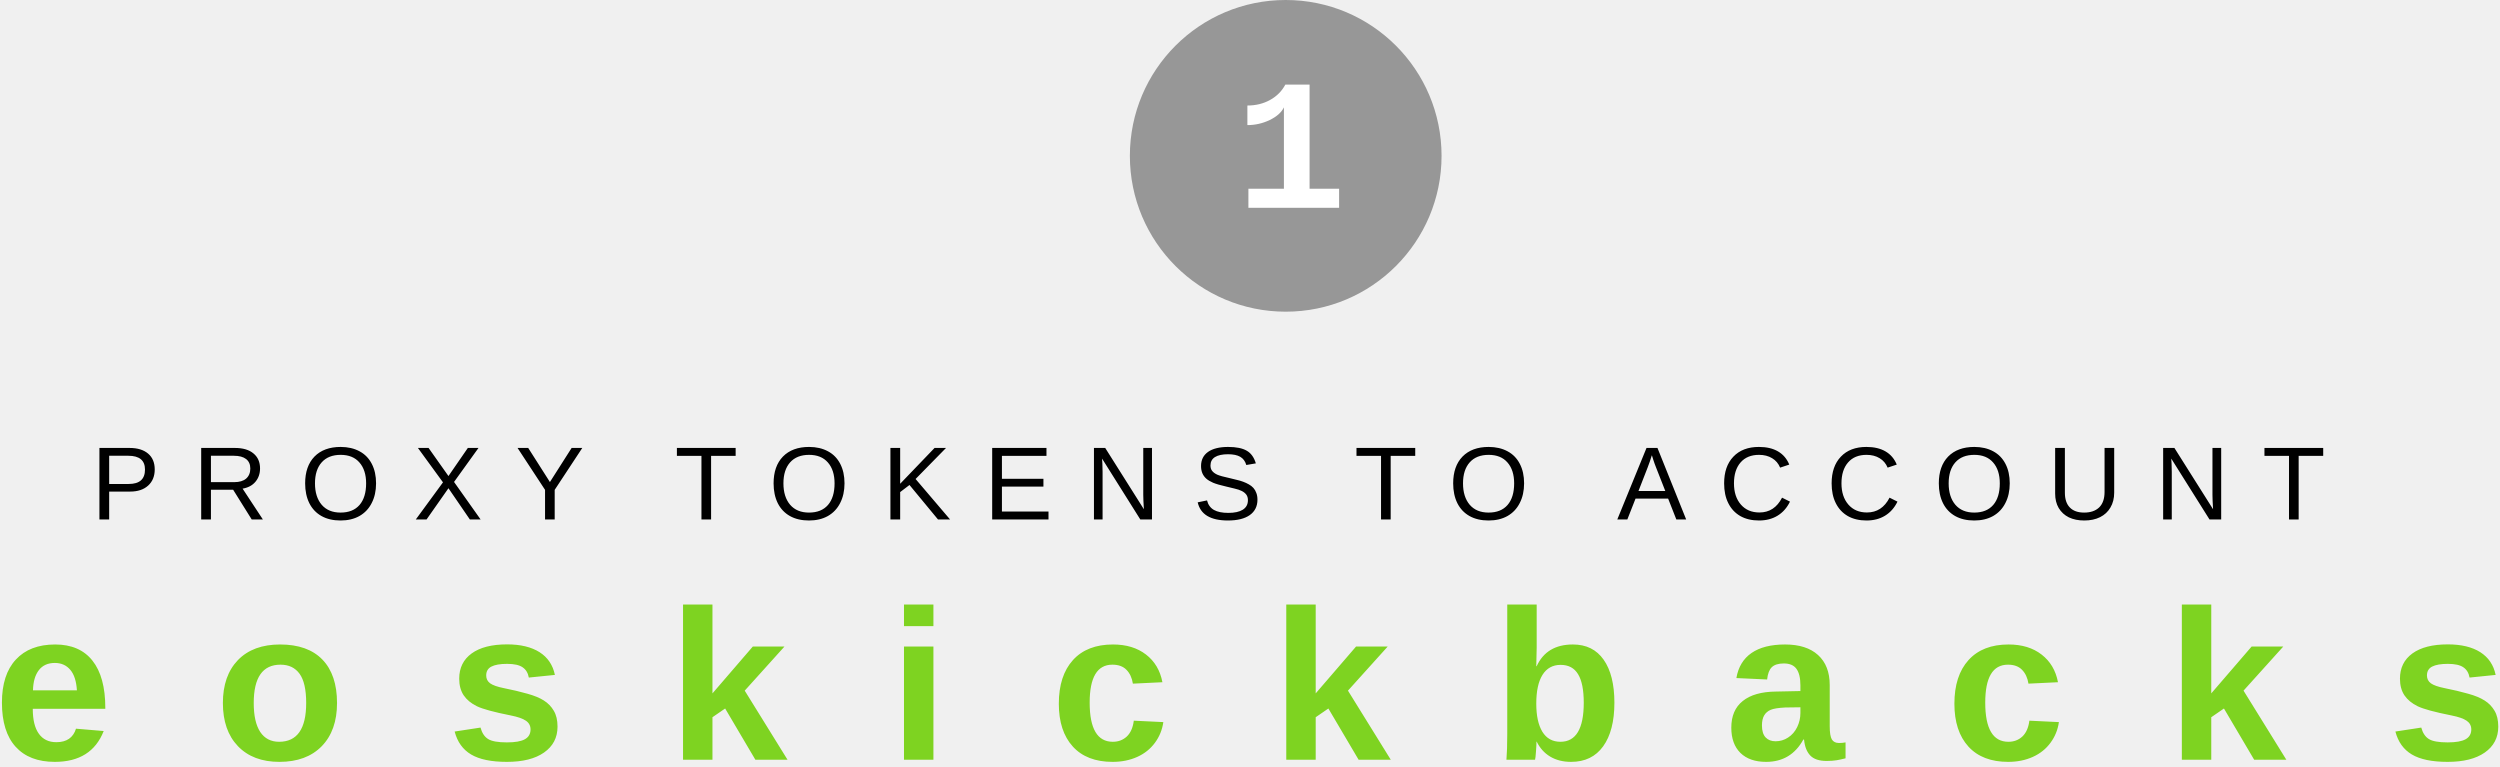
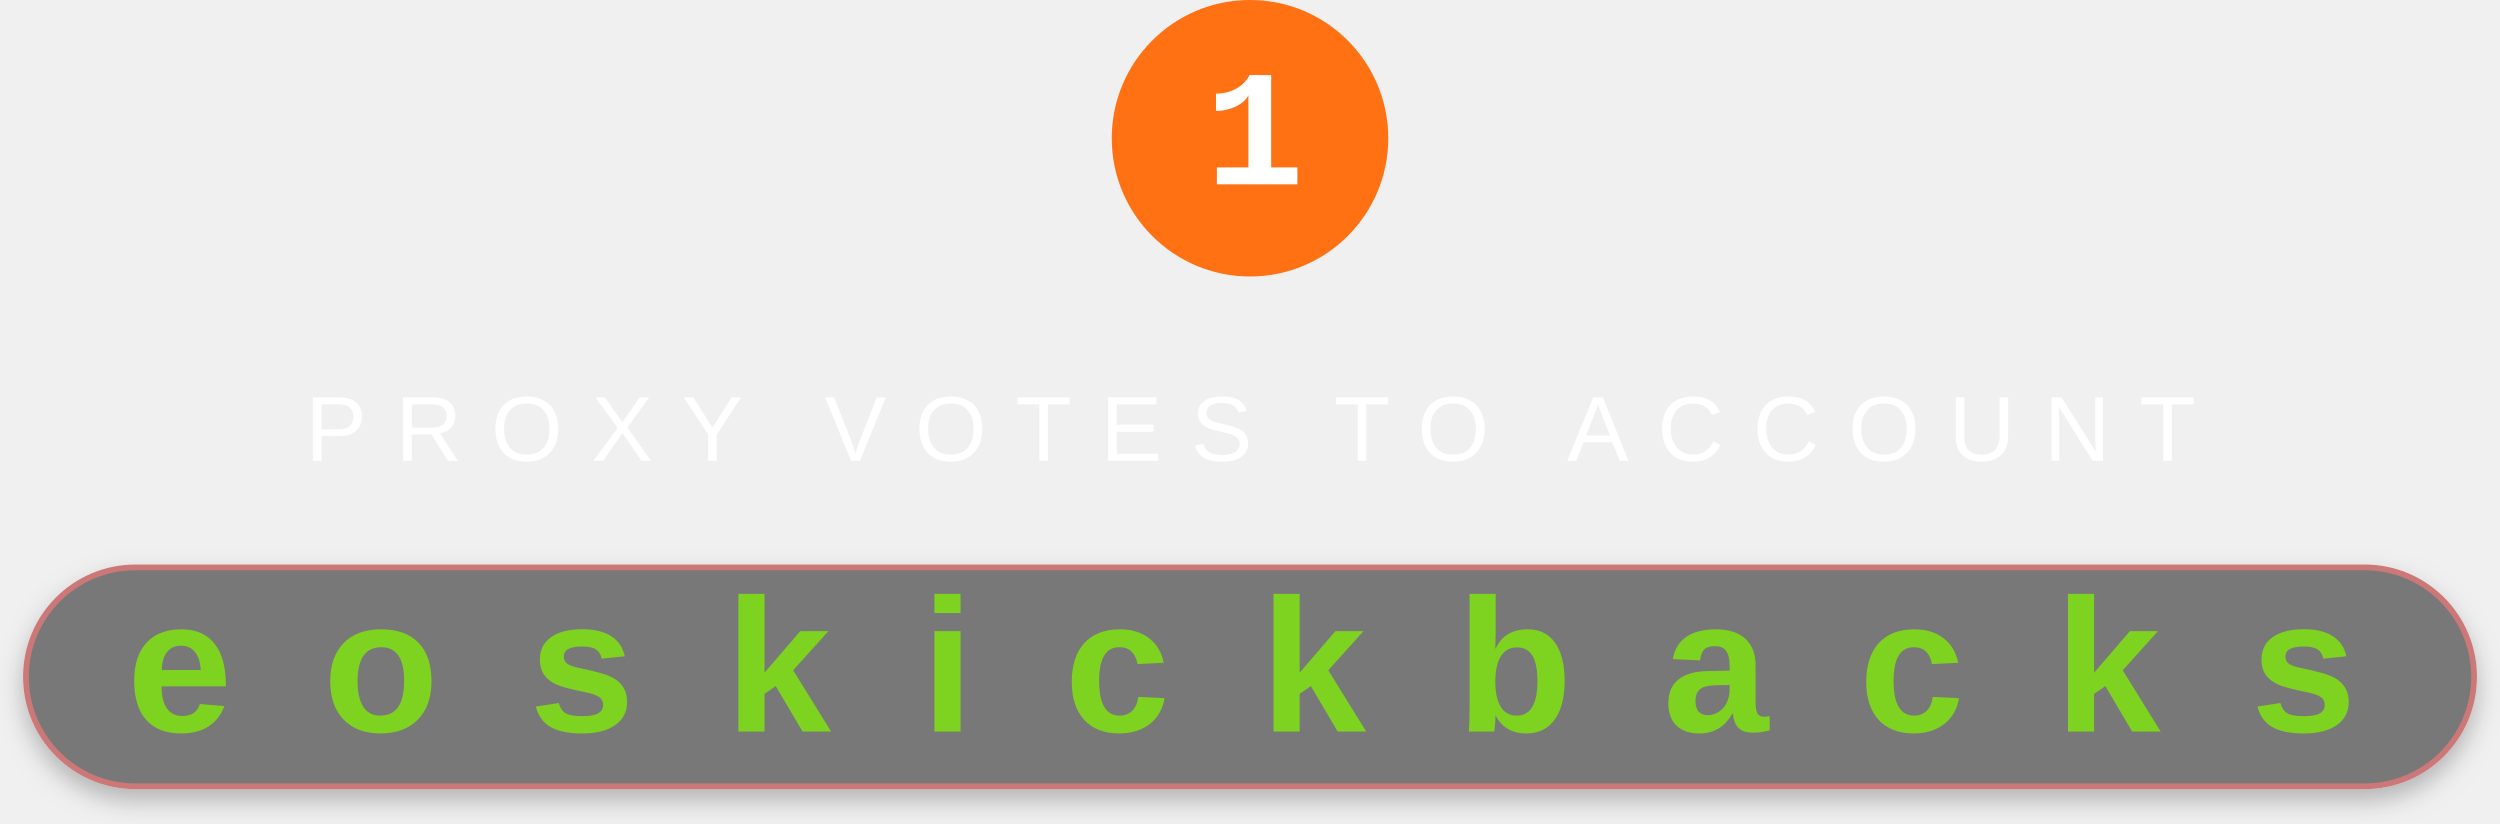
- <svg xmlns="http://www.w3.org/2000/svg" width="385px" height="118px" viewBox="0 0 385 118" version="1.1">
+ <svg xmlns="http://www.w3.org/2000/svg" xmlns:xlink="http://www.w3.org/1999/xlink" width="434px" height="143px" viewBox="0 0 434 143" version="1.1">
+   <defs>
+     <rect id="path-1" x="0" y="1" width="426" height="39" rx="19.5" />
+     <filter x="-1.6%" y="-12.8%" width="103.3%" height="135.9%" filterUnits="objectBoundingBox" id="filter-2">
+       <feOffset dx="0" dy="2" in="SourceAlpha" result="shadowOffsetOuter1" />
+       <feGaussianBlur stdDeviation="2" in="shadowOffsetOuter1" result="shadowBlurOuter1" />
+       <feComposite in="shadowBlurOuter1" in2="SourceAlpha" operator="out" result="shadowBlurOuter1" />
+       <feColorMatrix values="0 0 0 0 0   0 0 0 0 0   0 0 0 0 0  0 0 0 0.5 0" type="matrix" in="shadowBlurOuter1" />
+     </filter>
+   </defs>
  <g id="Welcome" stroke="none" stroke-width="1" fill="none" fill-rule="evenodd">
-     <g id="Desktop" transform="translate(-314, -431)">
-       <g id="Step-1" transform="translate(313, 431)">
-         <g id="Step-X" transform="translate(175, 0)">
-           <circle id="Oval" fill="#979797" cx="24" cy="24" r="24" />
+     <g id="Desktop-Copy" transform="translate(-295, -431)">
+       <g id="Step-1" transform="translate(299, 431)">
+         <g id="Step-X" transform="translate(189, 0)">
+           <circle id="Oval" fill="#FF7112" cx="24" cy="24" r="24" />
          <text id="1" font-family="CourierNewPS-BoldMT, Courier New" font-size="28.8" font-weight="bold" fill="#FFFFFF">
            <tspan x="16.159" y="32">1</tspan>
          </text>
        </g>
-         <text id="PROXY-TOKENS-TO-ACCO" font-family="ArialMT, Arial" font-size="16" font-weight="normal" letter-spacing="5" fill="#000000">
-           <tspan x="15" y="80">PROXY TOKENS TO ACCOUN</tspan>
-           <tspan x="349.367" y="80">T</tspan>
-         </text>
-         <text id="eoskickbacks" font-family="Arial-BoldMT, Arial" font-size="33" font-weight="bold" letter-spacing="15.675" fill="#7ED321">
-           <tspan x="0" y="117">eoskickbacks</tspan>
+         <g id="account" transform="translate(0, 97)">
+           <g id="Rectangle" opacity="0.5">
+             <use fill="black" fill-opacity="1" filter="url(#filter-2)" xlink:href="#path-1" />
+             <rect stroke="#A70000" stroke-width="1" stroke-linejoin="square" fill="#000000" fill-rule="evenodd" x="0.5" y="1.5" width="425" height="38" rx="19" />
+           </g>
+           <text id="eoskickbacks" font-family="Arial-BoldMT, Arial" font-size="33" font-weight="bold" letter-spacing="15.675" fill="#7ED321">
+             <tspan x="18" y="30">eoskickbacks</tspan>
+           </text>
+         </g>
+         <text id="PROXY-VOTES-TO-ACCOU" font-family="ArialMT, Arial" font-size="16" font-weight="normal" letter-spacing="5" fill="#FFFFFF">
+           <tspan x="49" y="80">PROXY VOTES TO ACCOUN</tspan>
+           <tspan x="367.391" y="80">T</tspan>
        </text>
      </g>
    </g>
  </g>
</svg>
